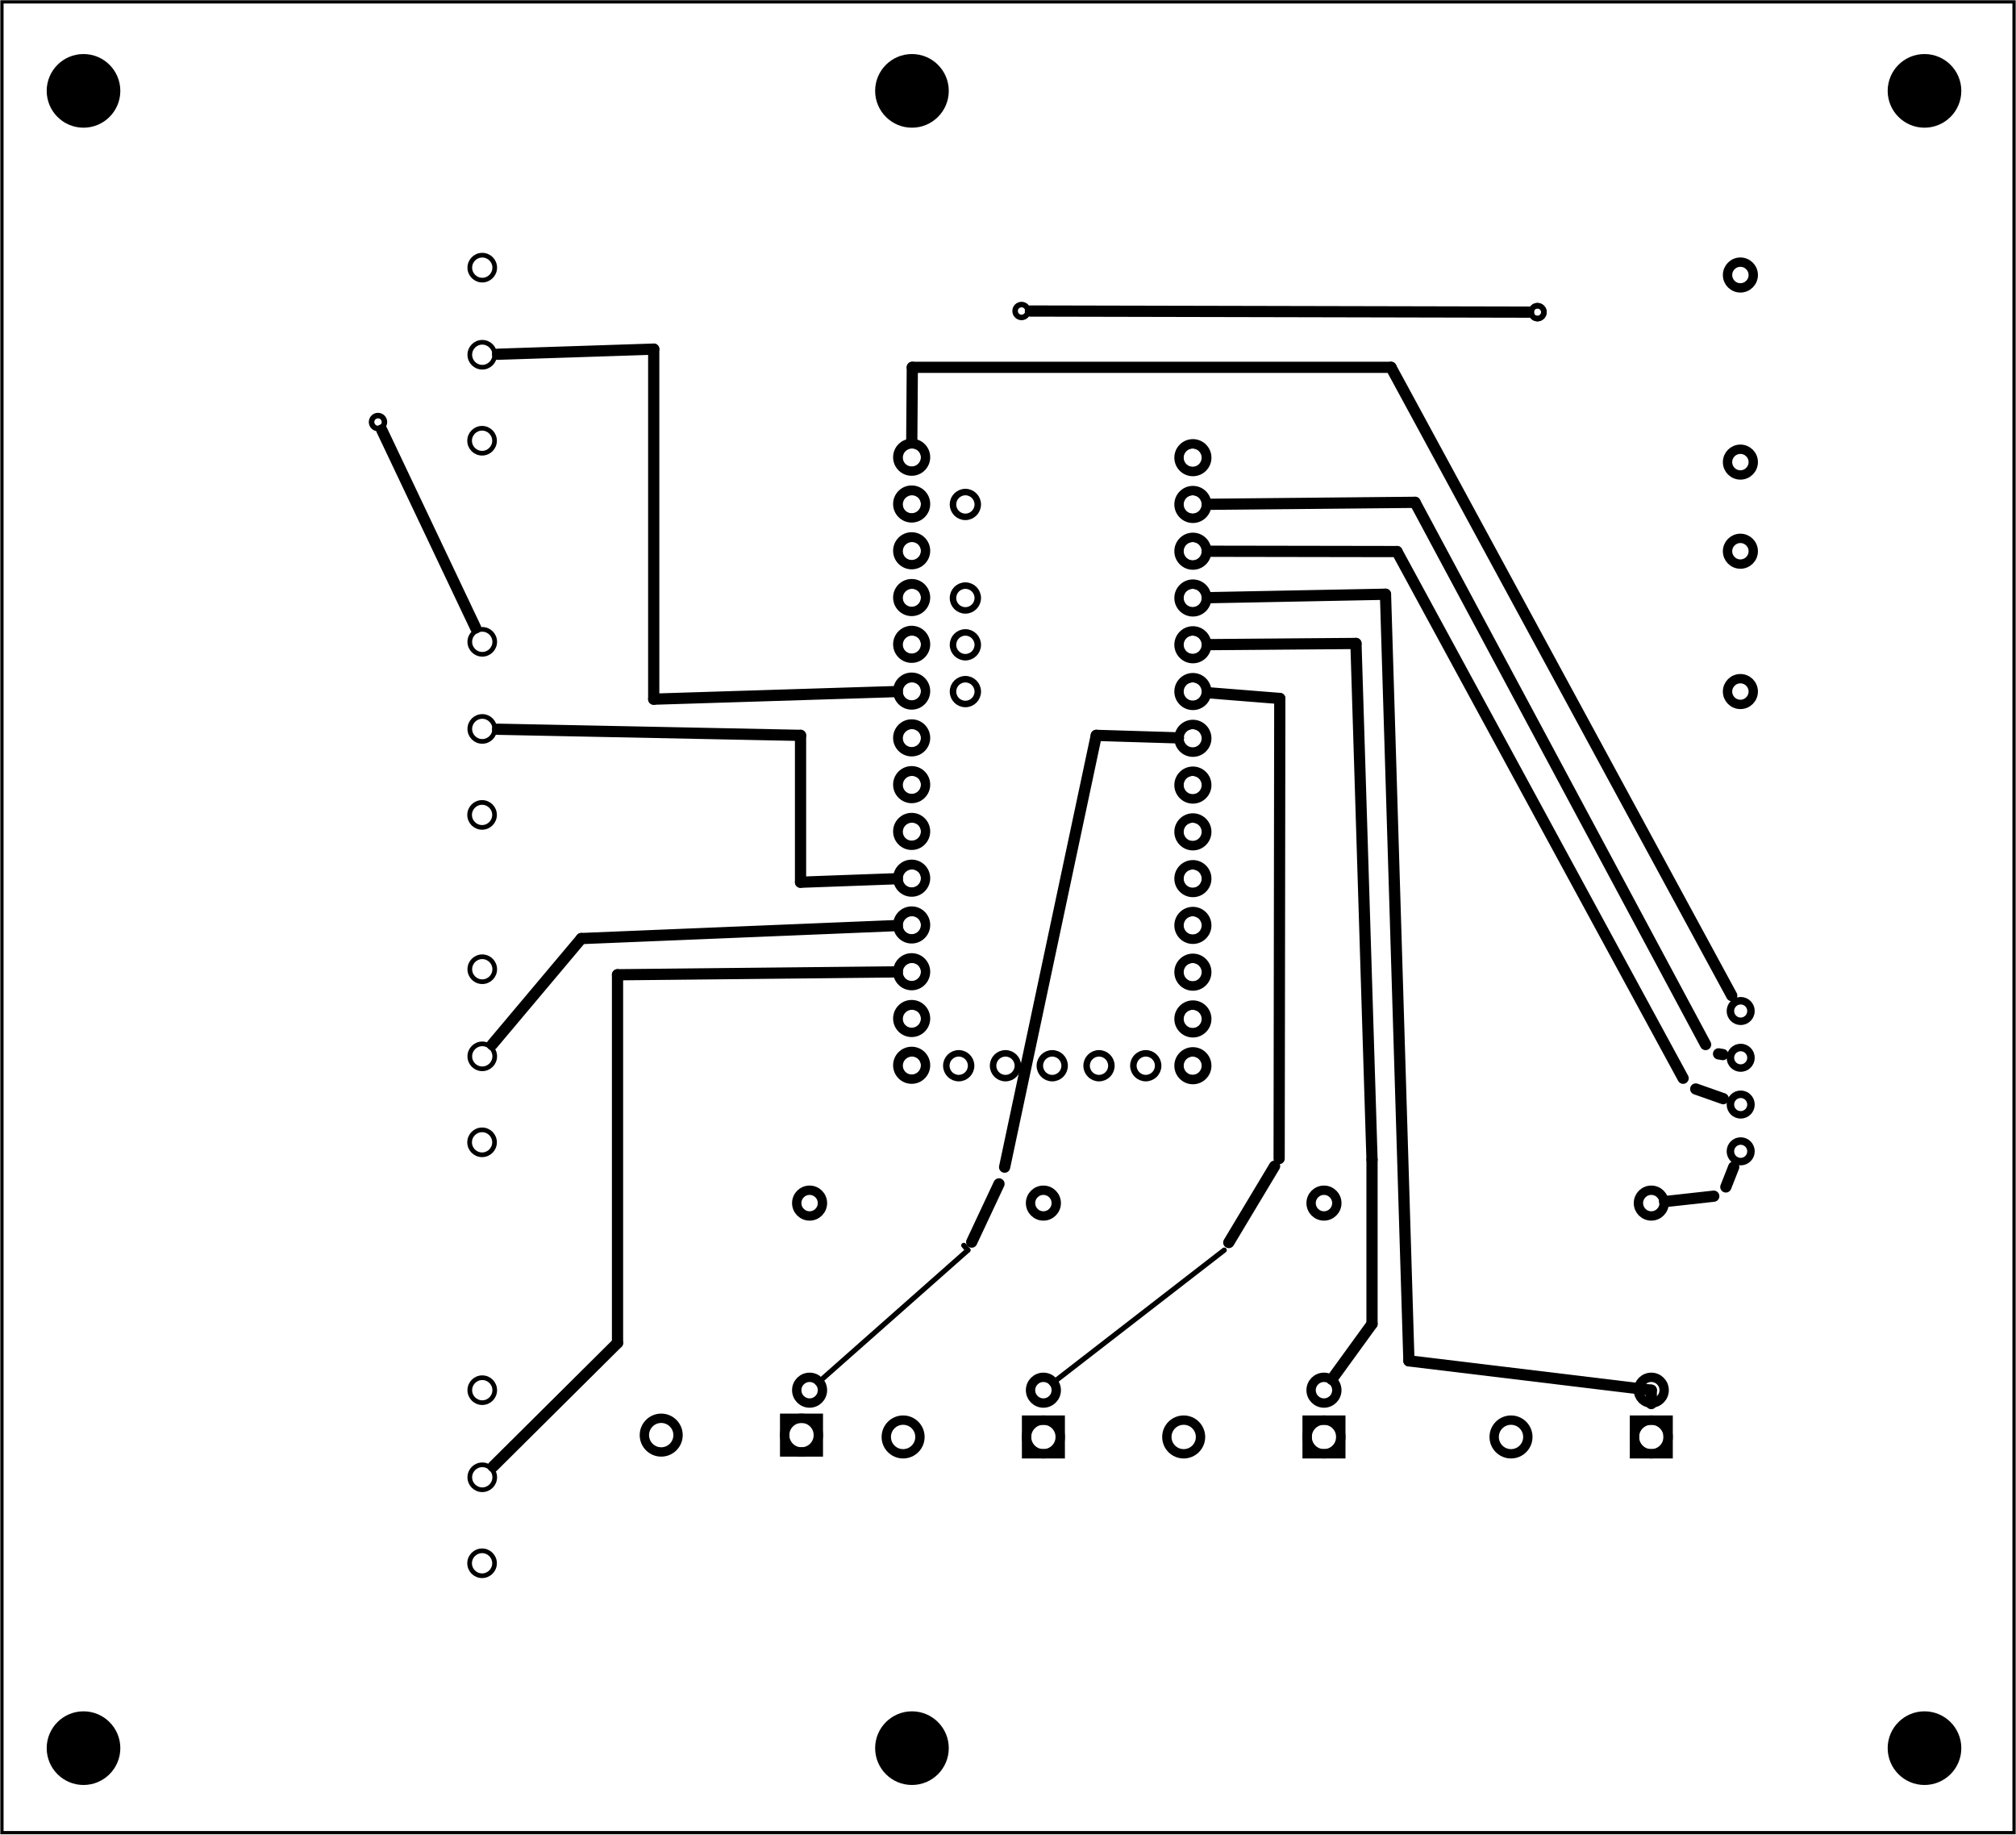
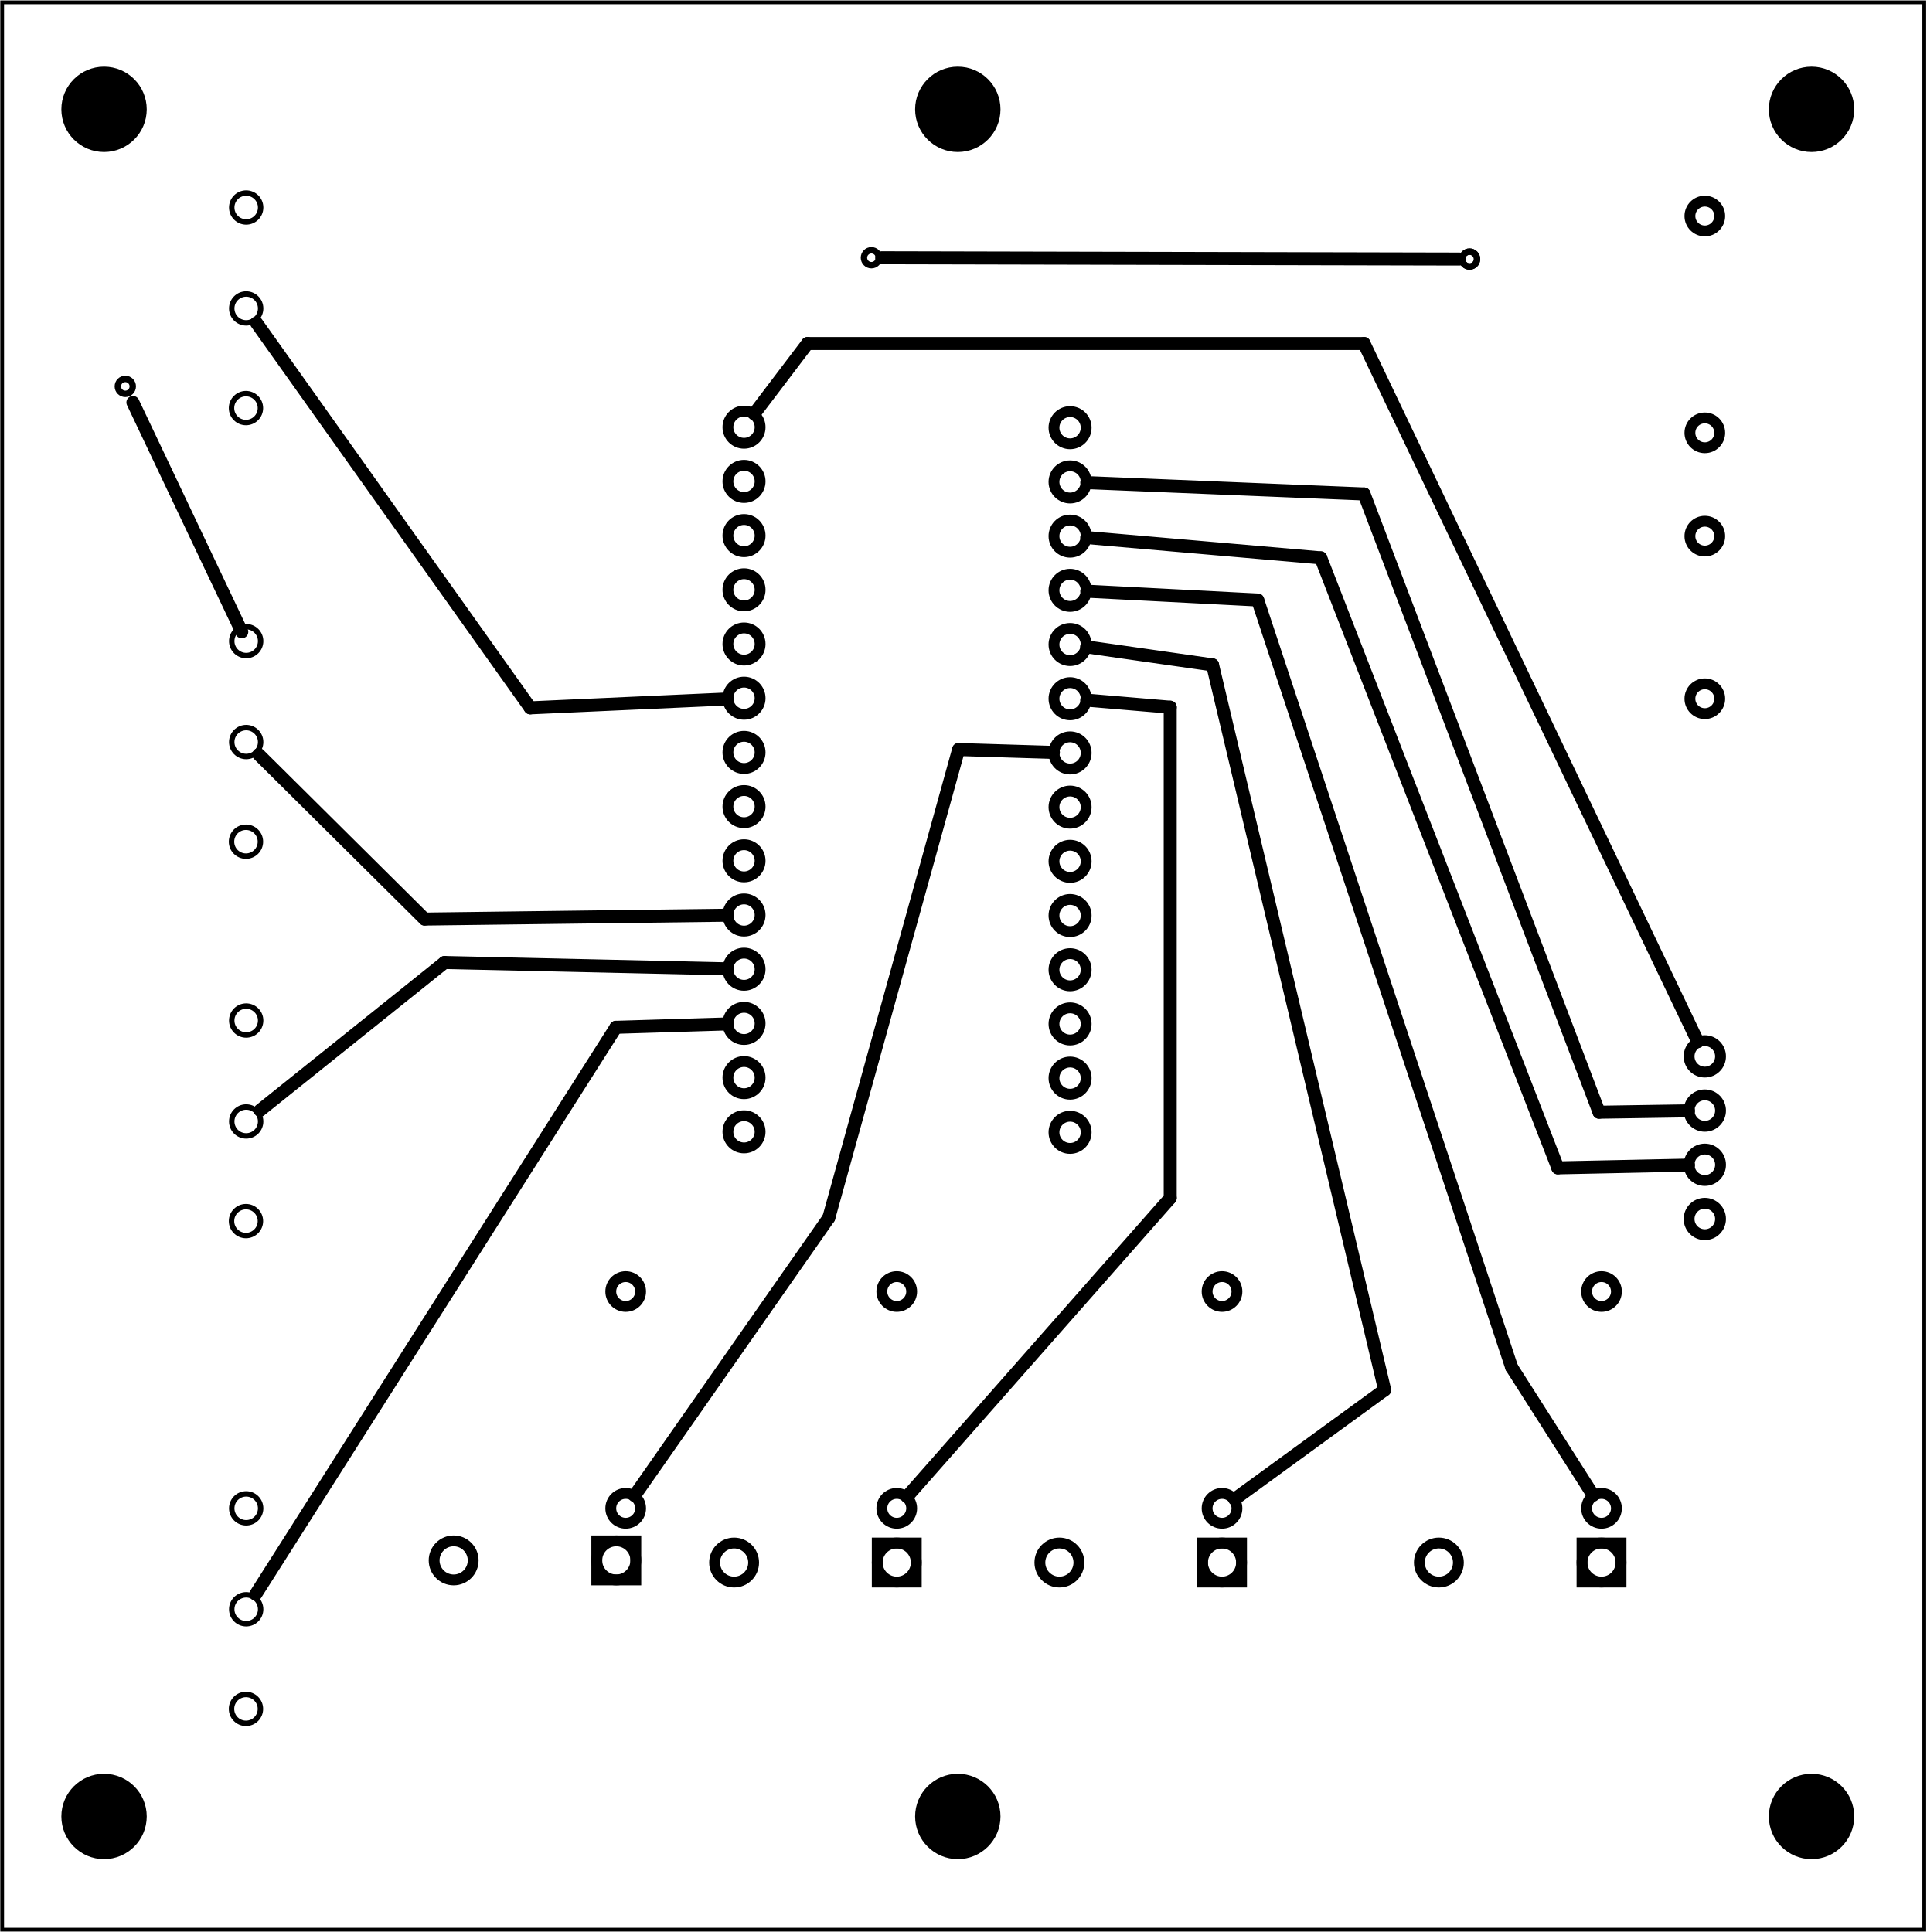
- <svg xmlns="http://www.w3.org/2000/svg" width="4.311in" height="3.922in" version="1.2" baseProfile="tiny" viewBox="0 0 310.385 282.402" x="0in" y="0in">
-   <g transform="matrix(-1, 0, 0, 1, 310.385, 0)">
+ <svg xmlns="http://www.w3.org/2000/svg" viewBox="0 0 255.851 256.603" baseProfile="tiny" x="0in" y="0in" height="3.564in" version="1.2" width="3.553in">
+   <g transform="matrix(-1, 0, 0, 1, 255.851, 0)">
    <g partID="20370">
      <g id="board">
-         <rect fill="none" width="309.81" height="281.826" fill-opacity="0.5" id="boardoutline" x="0.288" stroke="black" y="0.288" stroke-width="0.5" />
+         <rect fill="none" fill-opacity="0.5" stroke="black" id="boardoutline" x="0.288" y="0.288" height="256.027" width="255.275" stroke-width="0.5" />
      </g>
    </g>
    <g partID="854330550">
-       <g transform="translate(121.684,65.413)">
-         <g id="copper0">
-           <circle fill="none" id="connector0pin" cx="5.04" r="2.137" cy="5.04" stroke="black" stroke-width="1.44" />
-           <circle fill="none" id="connector1pin" cx="5.04" r="2.137" cy="12.24" stroke="black" stroke-width="1.44" />
-           <circle fill="none" id="connector2pin" cx="5.04" r="2.137" cy="19.44" stroke="black" stroke-width="1.44" />
-           <circle fill="none" id="connector3pin" cx="5.04" r="2.137" cy="26.64" stroke="black" stroke-width="1.44" />
-           <circle fill="none" id="connector4pin" cx="5.04" r="2.137" cy="33.84" stroke="black" stroke-width="1.44" />
-           <circle fill="none" id="connector5pin" cx="5.04" r="2.137" cy="41.04" stroke="black" stroke-width="1.44" />
-           <circle fill="none" id="connector6pin" cx="5.04" r="2.137" cy="48.24" stroke="black" stroke-width="1.44" />
-           <circle fill="none" id="connector7pin" cx="5.04" r="2.137" cy="55.44" stroke="black" stroke-width="1.44" />
-           <circle fill="none" id="connector8pin" cx="5.04" r="2.137" cy="62.64" stroke="black" stroke-width="1.44" />
-           <circle fill="none" id="connector9pin" cx="5.04" r="2.137" cy="69.84" stroke="black" stroke-width="1.44" />
-           <circle fill="none" id="connector10pin" cx="5.04" r="2.137" cy="77.04" stroke="black" stroke-width="1.44" />
-           <circle fill="none" id="connector11pin" cx="5.04" r="2.137" cy="84.24" stroke="black" stroke-width="1.44" />
-           <circle fill="none" id="connector12pin" cx="5.04" r="2.137" cy="91.44" stroke="black" stroke-width="1.44" />
-           <circle fill="none" id="connector13pin" cx="5.04" r="2.137" cy="98.64" stroke="black" stroke-width="1.44" />
+       <g transform="translate(108.696,51.7558)">
+         <g id="copper0">
+           <circle fill="none" r="2.137" stroke="black" id="connector0pin" cx="5.04" cy="5.04" stroke-width="1.44" />
+           <circle fill="none" r="2.137" stroke="black" id="connector1pin" cx="5.04" cy="12.24" stroke-width="1.44" />
+           <circle fill="none" r="2.137" stroke="black" id="connector2pin" cx="5.04" cy="19.44" stroke-width="1.44" />
+           <circle fill="none" r="2.137" stroke="black" id="connector3pin" cx="5.04" cy="26.64" stroke-width="1.44" />
+           <circle fill="none" r="2.137" stroke="black" id="connector4pin" cx="5.04" cy="33.84" stroke-width="1.44" />
+           <circle fill="none" r="2.137" stroke="black" id="connector5pin" cx="5.04" cy="41.04" stroke-width="1.44" />
+           <circle fill="none" r="2.137" stroke="black" id="connector6pin" cx="5.04" cy="48.24" stroke-width="1.44" />
+           <circle fill="none" r="2.137" stroke="black" id="connector7pin" cx="5.04" cy="55.44" stroke-width="1.44" />
+           <circle fill="none" r="2.137" stroke="black" id="connector8pin" cx="5.04" cy="62.64" stroke-width="1.44" />
+           <circle fill="none" r="2.137" stroke="black" id="connector9pin" cx="5.04" cy="69.84" stroke-width="1.44" />
+           <circle fill="none" r="2.137" stroke="black" id="connector10pin" cx="5.04" cy="77.04" stroke-width="1.44" />
+           <circle fill="none" r="2.137" stroke="black" id="connector11pin" cx="5.04" cy="84.24" stroke-width="1.44" />
+           <circle fill="none" r="2.137" stroke="black" id="connector12pin" cx="5.04" cy="91.44" stroke-width="1.44" />
+           <circle fill="none" r="2.137" stroke="black" id="connector13pin" cx="5.04" cy="98.64" stroke-width="1.44" />
        </g>
      </g>
    </g>
    <g partID="854329950">
-       <g transform="translate(164.987,65.3451)">
-         <g id="copper0">
-           <circle fill="none" id="connector0pin" cx="5.04" r="2.137" cy="5.04" stroke="black" stroke-width="1.44" />
-           <circle fill="none" id="connector1pin" cx="5.04" r="2.137" cy="12.24" stroke="black" stroke-width="1.44" />
-           <circle fill="none" id="connector2pin" cx="5.04" r="2.137" cy="19.44" stroke="black" stroke-width="1.44" />
-           <circle fill="none" id="connector3pin" cx="5.04" r="2.137" cy="26.64" stroke="black" stroke-width="1.44" />
-           <circle fill="none" id="connector4pin" cx="5.04" r="2.137" cy="33.84" stroke="black" stroke-width="1.44" />
-           <circle fill="none" id="connector5pin" cx="5.04" r="2.137" cy="41.04" stroke="black" stroke-width="1.44" />
-           <circle fill="none" id="connector6pin" cx="5.04" r="2.137" cy="48.24" stroke="black" stroke-width="1.44" />
-           <circle fill="none" id="connector7pin" cx="5.04" r="2.137" cy="55.44" stroke="black" stroke-width="1.44" />
-           <circle fill="none" id="connector8pin" cx="5.04" r="2.137" cy="62.64" stroke="black" stroke-width="1.44" />
-           <circle fill="none" id="connector9pin" cx="5.04" r="2.137" cy="69.84" stroke="black" stroke-width="1.44" />
-           <circle fill="none" id="connector10pin" cx="5.04" r="2.137" cy="77.04" stroke="black" stroke-width="1.44" />
-           <circle fill="none" id="connector11pin" cx="5.04" r="2.137" cy="84.24" stroke="black" stroke-width="1.44" />
-           <circle fill="none" id="connector12pin" cx="5.04" r="2.137" cy="91.44" stroke="black" stroke-width="1.44" />
-           <circle fill="none" id="connector13pin" cx="5.04" r="2.137" cy="98.64" stroke="black" stroke-width="1.44" />
+       <g transform="translate(151.999,51.6879)">
+         <g id="copper0">
+           <circle fill="none" r="2.137" stroke="black" id="connector0pin" cx="5.04" cy="5.04" stroke-width="1.44" />
+           <circle fill="none" r="2.137" stroke="black" id="connector1pin" cx="5.04" cy="12.24" stroke-width="1.44" />
+           <circle fill="none" r="2.137" stroke="black" id="connector2pin" cx="5.04" cy="19.44" stroke-width="1.44" />
+           <circle fill="none" r="2.137" stroke="black" id="connector3pin" cx="5.04" cy="26.64" stroke-width="1.44" />
+           <circle fill="none" r="2.137" stroke="black" id="connector4pin" cx="5.04" cy="33.84" stroke-width="1.44" />
+           <circle fill="none" r="2.137" stroke="black" id="connector5pin" cx="5.04" cy="41.04" stroke-width="1.44" />
+           <circle fill="none" r="2.137" stroke="black" id="connector6pin" cx="5.04" cy="48.24" stroke-width="1.44" />
+           <circle fill="none" r="2.137" stroke="black" id="connector7pin" cx="5.04" cy="55.44" stroke-width="1.44" />
+           <circle fill="none" r="2.137" stroke="black" id="connector8pin" cx="5.04" cy="62.64" stroke-width="1.44" />
+           <circle fill="none" r="2.137" stroke="black" id="connector9pin" cx="5.04" cy="69.84" stroke-width="1.44" />
+           <circle fill="none" r="2.137" stroke="black" id="connector10pin" cx="5.04" cy="77.04" stroke-width="1.44" />
+           <circle fill="none" r="2.137" stroke="black" id="connector11pin" cx="5.04" cy="84.24" stroke-width="1.44" />
+           <circle fill="none" r="2.137" stroke="black" id="connector12pin" cx="5.04" cy="91.44" stroke-width="1.44" />
+           <circle fill="none" r="2.137" stroke="black" id="connector13pin" cx="5.04" cy="98.64" stroke-width="1.44" />
        </g>
      </g>
    </g>
    <g partID="854310980">
-       <g transform="translate(70.649,45.0351)">
-         <g id="copper0">
-           <circle fill="none" id="connector0pin" cx="3.017" r="0.992" cy="3.017" stroke="black" stroke-width="0.85" />
+       <g transform="translate(57.6607,31.3779)">
+         <g id="copper0">
+           <circle fill="none" r="0.992" stroke="black" id="connector0pin" cx="3.017" cy="3.017" stroke-width="0.85" />
        </g>
      </g>
    </g>
    <g partID="854322660">
-       <g transform="translate(249.18,61.9486)">
-         <g id="copper0">
-           <circle fill="none" id="connector0pin" cx="3.017" r="0.992" cy="3.017" stroke="black" stroke-width="0.85" />
+       <g transform="translate(236.192,48.2914)">
+         <g id="copper0">
+           <circle fill="none" r="0.992" stroke="black" id="connector0pin" cx="3.017" cy="3.017" stroke-width="0.85" />
        </g>
      </g>
    </g>
    <g partID="854148480">
-       <g transform="translate(103.23,217.889)">
-         <g id="copper0">
-           <rect width="5.184" fill="none" height="5.184" id="rect20" x="0.72" y="0.72" stroke="black" stroke-width="1.44" />
-           <circle fill="none" id="connector0pin" cx="3.312" r="2.592" cy="3.312" stroke="black" stroke-width="1.44" />
-           <circle fill="none" id="connector1pin" cx="24.912" r="2.592" cy="3.312" stroke="black" stroke-width="1.44" />
+       <g transform="translate(90.2417,204.232)">
+         <g id="copper0">
+           <rect fill="none" stroke="black" id="rect20" x="0.72" y="0.72" height="5.184" width="5.184" stroke-width="1.44" />
+           <circle fill="none" r="2.592" stroke="black" id="connector0pin" cx="3.312" cy="3.312" stroke-width="1.44" />
+           <circle fill="none" r="2.592" stroke="black" id="connector1pin" cx="24.912" cy="3.312" stroke-width="1.44" />
        </g>
      </g>
    </g>
    <g partID="854146860">
-       <g transform="translate(52.83,217.889)">
-         <g id="copper0">
-           <rect width="5.184" fill="none" height="5.184" id="rect20" x="0.72" y="0.72" stroke="black" stroke-width="1.44" />
-           <circle fill="none" id="connector0pin" cx="3.312" r="2.592" cy="3.312" stroke="black" stroke-width="1.44" />
-           <circle fill="none" id="connector1pin" cx="24.912" r="2.592" cy="3.312" stroke="black" stroke-width="1.44" />
+       <g transform="translate(39.8417,204.232)">
+         <g id="copper0">
+           <rect fill="none" stroke="black" id="rect20" x="0.72" y="0.72" height="5.184" width="5.184" stroke-width="1.44" />
+           <circle fill="none" r="2.592" stroke="black" id="connector0pin" cx="3.312" cy="3.312" stroke-width="1.44" />
+           <circle fill="none" r="2.592" stroke="black" id="connector1pin" cx="24.912" cy="3.312" stroke-width="1.44" />
        </g>
      </g>
    </g>
    <g partID="854149280">
-       <g transform="translate(146.43,217.889)">
-         <g id="copper0">
-           <rect width="5.184" fill="none" height="5.184" id="rect20" x="0.72" y="0.72" stroke="black" stroke-width="1.44" />
-           <circle fill="none" id="connector0pin" cx="3.312" r="2.592" cy="3.312" stroke="black" stroke-width="1.44" />
-           <circle fill="none" id="connector1pin" cx="24.912" r="2.592" cy="3.312" stroke="black" stroke-width="1.44" />
+       <g transform="translate(133.442,204.232)">
+         <g id="copper0">
+           <rect fill="none" stroke="black" id="rect20" x="0.72" y="0.72" height="5.184" width="5.184" stroke-width="1.44" />
+           <circle fill="none" r="2.592" stroke="black" id="connector0pin" cx="3.312" cy="3.312" stroke-width="1.44" />
+           <circle fill="none" r="2.592" stroke="black" id="connector1pin" cx="24.912" cy="3.312" stroke-width="1.44" />
        </g>
      </g>
    </g>
    <g partID="854149310">
-       <g transform="translate(183.677,217.606)">
-         <g id="copper0">
-           <rect width="5.184" fill="none" height="5.184" id="rect20" x="0.72" y="0.72" stroke="black" stroke-width="1.44" />
-           <circle fill="none" id="connector0pin" cx="3.312" r="2.592" cy="3.312" stroke="black" stroke-width="1.44" />
-           <circle fill="none" id="connector1pin" cx="24.912" r="2.592" cy="3.312" stroke="black" stroke-width="1.44" />
+       <g transform="translate(170.689,203.948)">
+         <g id="copper0">
+           <rect fill="none" stroke="black" id="rect20" x="0.72" y="0.72" height="5.184" width="5.184" stroke-width="1.44" />
+           <circle fill="none" r="2.592" stroke="black" id="connector0pin" cx="3.312" cy="3.312" stroke-width="1.44" />
+           <circle fill="none" r="2.592" stroke="black" id="connector1pin" cx="24.912" cy="3.312" stroke-width="1.44" />
        </g>
      </g>
    </g>
    <g partID="854120070">
-       <g transform="translate(45.1223,82.1544)">
-         <g transform="matrix(0,1,-1,0,0,0)">
-           <g id="copper0">
-             <g id="copper1">
-               <circle fill="none" id="connector0pin" cx="2.7" r="1.98" cy="2.7" stroke="black" stroke-width="1.44" />
-               <circle fill="none" id="connector1pin" cx="24.3" r="1.98" cy="2.7" stroke="black" stroke-width="1.44" />
+       <g transform="translate(32.134,68.4972)">
+         <g transform="matrix(0,1,-1,0,0,0)">
+           <g id="copper0">
+             <g id="copper1">
+               <circle fill="none" r="1.98" stroke="black" id="connector0pin" cx="2.7" cy="2.7" stroke-width="1.44" />
+               <circle fill="none" r="1.98" stroke="black" id="connector1pin" cx="24.3" cy="2.7" stroke-width="1.44" />
            </g>
          </g>
        </g>
      </g>
    </g>
    <g partID="854120250">
-       <g transform="translate(45.5183,39.6347)">
-         <g transform="matrix(0,1,-1,0,0,0)">
-           <g id="copper0">
-             <g id="copper1">
-               <circle fill="none" id="connector0pin" cx="2.7" r="1.98" cy="3.096" stroke="black" stroke-width="1.44" />
-               <circle fill="none" id="connector1pin" cx="31.5" r="1.98" cy="3.096" stroke="black" stroke-width="1.44" />
+       <g transform="translate(32.53,25.9775)">
+         <g transform="matrix(0,1,-1,0,0,0)">
+           <g id="copper0">
+             <g id="copper1">
+               <circle fill="none" r="1.98" stroke="black" id="connector0pin" cx="2.7" cy="3.096" stroke-width="1.44" />
+               <circle fill="none" r="1.98" stroke="black" id="connector1pin" cx="31.5" cy="3.096" stroke-width="1.44" />
            </g>
          </g>
        </g>
      </g>
    </g>
    <g partID="854165830">
-       <g transform="translate(305.326,203.721)">
-         <g transform="matrix(0,1,-1,0,0,0)">
-           <g id="copper0">
-             <circle fill="none" id="connector0pad" cx="10.28" r="1.919" connectorname="P$1" cy="69.184" stroke="black" stroke-width="0.72" />
-             <circle fill="none" id="connector1pad" cx="23.688" r="1.919" connectorname="P$2" cy="69.184" stroke="black" stroke-width="0.72" />
-             <circle fill="none" id="connector2pad" cx="36.925" r="1.919" connectorname="P$3" cy="69.155" stroke="black" stroke-width="0.72" />
+       <g transform="translate(292.338,190.064)">
+         <g transform="matrix(0,1,-1,0,0,0)">
+           <g id="copper0">
+             <circle fill="none" r="1.919" stroke="black" id="connector0pad" cx="10.28" cy="69.184" connectorname="P$1" stroke-width="0.72" />
+             <circle fill="none" r="1.919" stroke="black" id="connector1pad" cx="23.688" cy="69.184" connectorname="P$2" stroke-width="0.72" />
+             <circle fill="none" r="1.919" stroke="black" id="connector2pad" cx="36.925" cy="69.155" connectorname="P$3" stroke-width="0.72" />
          </g>
        </g>
      </g>
    </g>
    <g partID="854165810">
-       <g transform="translate(305.326,138.921)">
-         <g transform="matrix(0,1,-1,0,0,0)">
-           <g id="copper0">
-             <circle fill="none" id="connector0pad" cx="10.28" r="1.919" connectorname="P$1" cy="69.184" stroke="black" stroke-width="0.72" />
-             <circle fill="none" id="connector1pad" cx="23.688" r="1.919" connectorname="P$2" cy="69.184" stroke="black" stroke-width="0.72" />
-             <circle fill="none" id="connector2pad" cx="36.925" r="1.919" connectorname="P$3" cy="69.155" stroke="black" stroke-width="0.72" />
+       <g transform="translate(292.338,125.264)">
+         <g transform="matrix(0,1,-1,0,0,0)">
+           <g id="copper0">
+             <circle fill="none" r="1.919" stroke="black" id="connector0pad" cx="10.28" cy="69.184" connectorname="P$1" stroke-width="0.72" />
+             <circle fill="none" r="1.919" stroke="black" id="connector1pad" cx="23.688" cy="69.184" connectorname="P$2" stroke-width="0.72" />
+             <circle fill="none" r="1.919" stroke="black" id="connector2pad" cx="36.925" cy="69.155" connectorname="P$3" stroke-width="0.72" />
          </g>
        </g>
      </g>
    </g>
    <g partID="854121090">
-       <g transform="translate(305.326,30.9213)">
-         <g transform="matrix(0,1,-1,0,0,0)">
-           <g id="copper0">
-             <circle fill="none" id="connector0pad" cx="10.28" r="1.919" connectorname="P$1" cy="69.184" stroke="black" stroke-width="0.72" />
-             <circle fill="none" id="connector1pad" cx="23.688" r="1.919" connectorname="P$2" cy="69.184" stroke="black" stroke-width="0.72" />
-             <circle fill="none" id="connector2pad" cx="36.925" r="1.919" connectorname="P$3" cy="69.155" stroke="black" stroke-width="0.72" />
+       <g transform="translate(292.338,17.2641)">
+         <g transform="matrix(0,1,-1,0,0,0)">
+           <g id="copper0">
+             <circle fill="none" r="1.919" stroke="black" id="connector0pad" cx="10.28" cy="69.184" connectorname="P$1" stroke-width="0.72" />
+             <circle fill="none" r="1.919" stroke="black" id="connector1pad" cx="23.688" cy="69.184" connectorname="P$2" stroke-width="0.72" />
+             <circle fill="none" r="1.919" stroke="black" id="connector2pad" cx="36.925" cy="69.155" connectorname="P$3" stroke-width="0.72" />
          </g>
        </g>
      </g>
    </g>
    <g partID="854122400">
-       <g transform="translate(305.326,88.521)">
-         <g transform="matrix(0,1,-1,0,0,0)">
-           <g id="copper0">
-             <circle fill="none" id="connector0pad" cx="10.28" r="1.919" connectorname="P$1" cy="69.184" stroke="black" stroke-width="0.72" />
-             <circle fill="none" id="connector1pad" cx="23.688" r="1.919" connectorname="P$2" cy="69.184" stroke="black" stroke-width="0.72" />
-             <circle fill="none" id="connector2pad" cx="36.925" r="1.919" connectorname="P$3" cy="69.155" stroke="black" stroke-width="0.72" />
+       <g transform="translate(292.338,74.8638)">
+         <g transform="matrix(0,1,-1,0,0,0)">
+           <g id="copper0">
+             <circle fill="none" r="1.919" stroke="black" id="connector0pad" cx="10.28" cy="69.184" connectorname="P$1" stroke-width="0.72" />
+             <circle fill="none" r="1.919" stroke="black" id="connector1pad" cx="23.688" cy="69.184" connectorname="P$2" stroke-width="0.72" />
+             <circle fill="none" r="1.919" stroke="black" id="connector2pad" cx="36.925" cy="69.155" connectorname="P$3" stroke-width="0.72" />
          </g>
        </g>
      </g>
    </g>
    <g partID="854213830">
-       <g transform="translate(182.646,216.701)">
+       <g transform="translate(169.658,203.044)">
        <g transform="matrix(0,-1,1,0,0,0)">
          <g id="copper0">
            <g id="copper1">
-               <circle fill="none" id="connector0pin" cx="2.7" r="1.98" cy="3.096" stroke="black" stroke-width="1.44" />
-               <circle fill="none" id="connector1pin" cx="31.5" r="1.98" cy="3.096" stroke="black" stroke-width="1.44" />
+               <circle fill="none" r="1.98" stroke="black" id="connector0pin" cx="2.7" cy="3.096" stroke-width="1.44" />
+               <circle fill="none" r="1.98" stroke="black" id="connector1pin" cx="31.5" cy="3.096" stroke-width="1.44" />
            </g>
          </g>
        </g>
      </g>
    </g>
    <g partID="854213650">
-       <g transform="translate(146.646,216.701)">
+       <g transform="translate(133.658,203.044)">
        <g transform="matrix(0,-1,1,0,0,0)">
          <g id="copper0">
            <g id="copper1">
-               <circle fill="none" id="connector0pin" cx="2.7" r="1.98" cy="3.096" stroke="black" stroke-width="1.44" />
-               <circle fill="none" id="connector1pin" cx="31.5" r="1.98" cy="3.096" stroke="black" stroke-width="1.44" />
+               <circle fill="none" r="1.98" stroke="black" id="connector0pin" cx="2.7" cy="3.096" stroke-width="1.44" />
+               <circle fill="none" r="1.98" stroke="black" id="connector1pin" cx="31.5" cy="3.096" stroke-width="1.44" />
            </g>
          </g>
        </g>
      </g>
    </g>
    <g partID="854213470">
-       <g transform="translate(103.446,216.701)">
+       <g transform="translate(90.4577,203.044)">
        <g transform="matrix(0,-1,1,0,0,0)">
          <g id="copper0">
            <g id="copper1">
-               <circle fill="none" id="connector0pin" cx="2.7" r="1.98" cy="3.096" stroke="black" stroke-width="1.44" />
-               <circle fill="none" id="connector1pin" cx="31.5" r="1.98" cy="3.096" stroke="black" stroke-width="1.44" />
+               <circle fill="none" r="1.98" stroke="black" id="connector0pin" cx="2.7" cy="3.096" stroke-width="1.44" />
+               <circle fill="none" r="1.98" stroke="black" id="connector1pin" cx="31.5" cy="3.096" stroke-width="1.44" />
            </g>
          </g>
        </g>
      </g>
    </g>
    <g partID="854213290">
-       <g transform="translate(53.046,216.701)">
+       <g transform="translate(40.0577,203.044)">
        <g transform="matrix(0,-1,1,0,0,0)">
          <g id="copper0">
            <g id="copper1">
-               <circle fill="none" id="connector0pin" cx="2.7" r="1.98" cy="3.096" stroke="black" stroke-width="1.44" />
-               <circle fill="none" id="connector1pin" cx="31.5" r="1.98" cy="3.096" stroke="black" stroke-width="1.44" />
-             </g>
-           </g>
-         </g>
-       </g>
-     </g>
-     <g partID="854336670">
-       <g transform="translate(173.704,64.1125)">
-         <g transform="matrix(0,1,-1,0,0,0)">
-           <g id="copper0" gorn="0.2.0">
-             <circle fill="none" id="connector19pin" cx="99.941" r="1.908" cy="3.723" gorn="0.2.0.0" stroke="black" stroke-width="1" />
-             <circle fill="none" id="connector20pin" cx="92.742" r="1.908" cy="3.723" gorn="0.2.0.1" stroke="black" stroke-width="1" />
-             <circle fill="none" id="connector21pin" cx="85.542" r="1.908" cy="3.723" gorn="0.2.0.2" stroke="black" stroke-width="1" />
-             <circle fill="none" id="connector22pin" cx="78.342" r="1.908" cy="3.723" gorn="0.2.0.3" stroke="black" stroke-width="1" />
-             <circle fill="none" id="connector23pin" cx="71.143" r="1.908" cy="3.723" gorn="0.2.0.4" stroke="black" stroke-width="1" />
-             <circle fill="none" id="connector24pin" cx="63.941" r="1.908" cy="3.723" gorn="0.2.0.5" stroke="black" stroke-width="1" />
-             <circle fill="none" id="connector25pin" cx="56.743" r="1.908" cy="3.723" gorn="0.2.0.6" stroke="black" stroke-width="1" />
-             <circle fill="none" id="connector26pin" cx="49.542" r="1.908" cy="3.723" gorn="0.2.0.7" stroke="black" stroke-width="1" />
-             <circle fill="none" id="connector27pin" cx="42.342" r="1.908" cy="3.723" gorn="0.2.0.8" stroke="black" stroke-width="1" />
-             <circle fill="none" id="connector28pin" cx="35.143" r="1.908" cy="3.723" gorn="0.2.0.9" stroke="black" stroke-width="1" />
-             <circle fill="none" id="connector29pin" cx="27.942" r="1.908" cy="3.723" gorn="0.2.0.10" stroke="black" stroke-width="1" />
-             <circle fill="none" id="connector30pin" cx="20.742" r="1.908" cy="3.723" gorn="0.2.0.11" stroke="black" stroke-width="1" />
-             <circle fill="none" id="connector31pin" cx="13.542" r="1.908" cy="3.723" gorn="0.2.0.12" stroke="black" stroke-width="1" />
-             <circle fill="none" id="connector32pin" cx="6.342" r="1.908" cy="3.723" gorn="0.2.0.13" stroke="black" stroke-width="1" />
-             <circle fill="none" id="connector36pin" cx="13.542" r="1.908" cy="11.949" gorn="0.2.0.14" stroke="black" stroke-width="1" />
-             <circle fill="none" id="connector33pin" cx="35.149" r="1.908" cy="11.949" gorn="0.2.0.15" stroke="black" stroke-width="1" />
-             <circle fill="none" id="connector35pin" cx="27.942" r="1.908" cy="11.949" gorn="0.2.0.16" stroke="black" stroke-width="1" />
-             <circle fill="none" id="connector13pin" cx="99.941" r="1.908" cy="46.922" gorn="0.2.0.17" stroke="black" stroke-width="1" />
-             <g width="0" fill="none" height="0" id="connector13terminal" gorn="0.2.0.18" x="0" y="0" stroke="none" stroke-width="0" />
-             <circle fill="none" id="connector12pin" cx="92.742" r="1.908" cy="46.922" gorn="0.2.0.19" stroke="black" stroke-width="1" />
-             <circle fill="none" id="connector11pin" cx="85.542" r="1.908" cy="46.922" gorn="0.2.0.20" stroke="black" stroke-width="1" />
-             <circle fill="none" id="connector10pin" cx="78.342" r="1.908" cy="46.922" gorn="0.2.0.21" stroke="black" stroke-width="1" />
-             <circle fill="none" id="connector9pin" cx="71.143" r="1.908" cy="46.922" gorn="0.2.0.22" stroke="black" stroke-width="1" />
-             <circle fill="none" id="connector8pin" cx="63.941" r="1.908" cy="46.922" gorn="0.2.0.23" stroke="black" stroke-width="1" />
-             <circle fill="none" id="connector7pin" cx="56.743" r="1.908" cy="46.922" gorn="0.2.0.24" stroke="black" stroke-width="1" />
-             <circle fill="none" id="connector6pin" cx="49.542" r="1.908" cy="46.922" gorn="0.2.0.25" stroke="black" stroke-width="1" />
-             <circle fill="none" id="connector5pin" cx="42.342" r="1.908" cy="46.922" gorn="0.2.0.26" stroke="black" stroke-width="1" />
-             <circle fill="none" id="connector4pin" cx="35.143" r="1.908" cy="46.922" gorn="0.2.0.27" stroke="black" stroke-width="1" />
-             <circle fill="none" id="connector3pin" cx="27.942" r="1.908" cy="46.922" gorn="0.2.0.28" stroke="black" stroke-width="1" />
-             <circle fill="none" id="connector2pin" cx="20.742" r="1.908" cy="46.922" gorn="0.2.0.29" stroke="black" stroke-width="1" />
-             <circle fill="none" id="connector1pin" cx="13.542" r="1.908" cy="46.922" gorn="0.2.0.30" stroke="black" stroke-width="1" />
-             <circle fill="none" id="connector0pin" cx="6.342" r="1.908" cy="46.922" gorn="0.2.0.31" stroke="black" stroke-width="1" />
-             <circle fill="none" id="connector34pin" cx="42.349" r="1.908" cy="11.95" gorn="0.2.0.32" stroke="black" stroke-width="1" />
-             <circle fill="none" id="connector15pin" cx="99.943" r="1.908" cy="32.523" gorn="0.2.0.33" stroke="black" stroke-width="1" />
-             <circle fill="none" id="connector14pin" cx="99.941" r="1.908" cy="39.723" gorn="0.2.0.34" stroke="black" stroke-width="1" />
-             <circle fill="none" id="connector16pin" cx="99.943" r="1.908" cy="25.323" gorn="0.2.0.35" stroke="black" stroke-width="1" />
-             <circle fill="none" id="connector18pin" cx="99.941" r="1.908" cy="10.923" gorn="0.2.0.36" stroke="black" stroke-width="1" />
-             <circle fill="none" id="connector17pin" cx="99.943" r="1.908" cy="18.122" gorn="0.2.0.37" stroke="black" stroke-width="1" />
-           </g>
-         </g>
-       </g>
-     </g>
-     <g partID="854233190">
-       <g transform="translate(44.5465,153.458)">
-         <g transform="matrix(0,1,-1,0,0,0)">
-           <g id="copper0" gorn="0.0">
-             <defs id="defs3891" />
-             <g transform="matrix(0, 1, -1, 0, 28.0937, -23.75)">
-               <g>
-                 <g id="g3909" gorn="0.0.3.0">
-                   <circle fill="none" id="connector4pad" cx="25.92" r="1.584" cy="25.92" d="m 27.504,25.92 c 0,0.875 -0.709,1.584 -1.584,1.584 -0.875,0 -1.584,-0.709 -1.584,-1.584 0,-0.875 0.709,-1.584 1.584,-1.584 0.875,0 1.584,0.709 1.584,1.584 z" gorn="0.0.3.0.0" stroke="black" stroke-width="1.152" />
-                   <circle fill="none" id="connector5pad" cx="25.92" r="1.584" cy="18.72" d="m 27.504,18.72 c 0,0.875 -0.709,1.584 -1.584,1.584 -0.875,0 -1.584,-0.709 -1.584,-1.584 0,-0.875 0.709,-1.584 1.584,-1.584 0.875,0 1.584,0.709 1.584,1.584 z" gorn="0.0.3.0.1" stroke="black" stroke-width="1.152" />
-                   <circle fill="none" id="connector6pad" cx="25.92" r="1.584" cy="11.52" d="m 27.504,11.52 c 0,0.875 -0.709,1.584 -1.584,1.584 -0.875,0 -1.584,-0.709 -1.584,-1.584 0,-0.875 0.709,-1.584 1.584,-1.584 0.875,0 1.584,0.709 1.584,1.584 z" gorn="0.0.3.0.2" stroke="black" stroke-width="1.152" />
-                   <circle fill="none" id="connector7pad" cx="25.92" r="1.584" cy="4.32" d="m 27.504,4.32 c 0,0.875 -0.709,1.584 -1.584,1.584 -0.875,0 -1.584,-0.709 -1.584,-1.584 0,-0.875 0.709,-1.584 1.584,-1.584 0.875,0 1.584,0.709 1.584,1.584 z" gorn="0.0.3.0.3" stroke="black" stroke-width="1.152" />
-                 </g>
-               </g>
-             </g>
-             <g transform="matrix(1, 0, 0, 1, -2.45058, -33.6296)">
-               <g>
-                 <g id="keepout" gorn="0.0.4.0" />
-               </g>
-             </g>
-             <g transform="matrix(1, 0, 0, 1, -2.45058, -33.6296)">
-               <g>
-                 <g id="soldermask" gorn="0.0.5.0" />
-               </g>
-             </g>
-             <g transform="matrix(1, 0, 0, 1, -2.45058, -33.6296)">
-               <g>
-                 <g id="outline" gorn="0.0.6.0" />
-               </g>
-             </g>
-             <rect fill="none" width="4" height="4" id="connector9" gorn="0.0.7" x="7.351" y="0.177" />
-             <rect fill="none" width="4" height="4" id="connector8" gorn="0.0.8" x="0.263" y="0.124" />
-             <rect fill="none" width="4" height="4" id="connector10" gorn="0.0.9" x="14.596" y="0.124" />
-             <rect fill="none" width="4" height="4" id="connector11" gorn="0.0.10" x="21.58" y="0.124" />
-           </g>
-         </g>
-       </g>
-     </g>
-     <g partID="854298340">
-       <line y1="182.716" y2="179.642" stroke-linecap="round" x1="44.662" x2="43.45" stroke="black" stroke-width="1.728" />
-     </g>
-     <g partID="854307290">
-       <line y1="162.339" y2="162.228" stroke-linecap="round" x1="45.13" x2="45.786" stroke="black" stroke-width="1.728" />
-     </g>
-     <g partID="854307330">
-       <line y1="167.636" y2="169.126" stroke-linecap="round" x1="49.3" x2="45.064" stroke="black" stroke-width="1.728" />
-     </g>
-     <g partID="854310650">
-       <line y1="203.804" y2="178.526" stroke-linecap="round" x1="99.143" x2="99.143" stroke="black" stroke-width="1.728" />
+               <circle fill="none" r="1.98" stroke="black" id="connector0pin" cx="2.7" cy="3.096" stroke-width="1.44" />
+               <circle fill="none" r="1.98" stroke="black" id="connector1pin" cx="31.5" cy="3.096" stroke-width="1.44" />
+             </g>
+           </g>
+         </g>
+       </g>
+     </g>
+     <g partID="854344250">
+       <g transform="translate(57.6607,31.3778)">
+         <g id="copper0">
+           <circle fill="none" r="0.992" stroke="black" id="connector0pin" cx="3.017" cy="3.017" stroke-width="0.85" />
+         </g>
+       </g>
+     </g>
+     <g partID="854344310">
+       <g transform="translate(137.102,31.2008)">
+         <g id="copper0">
+           <circle fill="none" r="0.992" stroke="black" id="connector0pin" cx="3.017" cy="3.017" stroke-width="0.85" />
+         </g>
+       </g>
+     </g>
+     <g partID="854352910">
+       <g transform="translate(121.377,234.007)">
+         <g id="copper0">
+           <circle fill="black" r="5.669" stroke="black" id="nonconn0" cx="7.269" cy="7.269" stroke-width="0" />
+         </g>
+       </g>
+     </g>
+     <g partID="854352890">
+       <g transform="translate(121.377,7.23497)">
+         <g id="copper0">
+           <circle fill="black" r="5.669" stroke="black" id="nonconn0" cx="7.269" cy="7.269" stroke-width="0" />
+         </g>
+       </g>
+     </g>
+     <g partID="854350980">
+       <g transform="translate(7.9915,234.007)">
+         <g id="copper0">
+           <circle fill="black" r="5.669" stroke="black" id="nonconn0" cx="7.269" cy="7.269" stroke-width="0" />
+         </g>
+       </g>
+     </g>
+     <g partID="854350960">
+       <g transform="translate(7.9915,7.23497)">
+         <g id="copper0">
+           <circle fill="black" r="5.669" stroke="black" id="nonconn0" cx="7.269" cy="7.269" stroke-width="0" />
+         </g>
+       </g>
+     </g>
+     <g partID="854350940">
+       <g transform="translate(234.763,7.23497)">
+         <g id="copper0">
+           <circle fill="black" r="5.669" stroke="black" id="nonconn0" cx="7.269" cy="7.269" stroke-width="0" />
+         </g>
+       </g>
+     </g>
+     <g partID="854350910">
+       <g transform="translate(234.763,234.007)">
+         <g id="copper0">
+           <circle fill="black" r="5.669" stroke="black" id="nonconn0" cx="7.269" cy="7.269" stroke-width="0" />
+         </g>
+       </g>
+     </g>
+     <g partID="854362130">
+       <g transform="translate(24.394,135.266)">
+         <g id="copper0">
+           <circle fill="none" r="2.088" stroke="black" id="connector0pin" cx="5.04" cy="5.04" stroke-width="1.44" />
+           <circle fill="none" r="2.088" stroke="black" id="connector1pin" cx="5.04" cy="12.24" stroke-width="1.44" />
+           <circle fill="none" r="2.088" stroke="black" id="connector2pin" cx="5.04" cy="19.44" stroke-width="1.44" />
+           <circle fill="none" r="2.088" stroke="black" id="connector3pin" cx="5.04" cy="26.64" stroke-width="1.44" />
+         </g>
+       </g>
    </g>
    <g partID="854310930">
-       <line y1="48.049" y2="47.879" stroke-linecap="round" x1="75.033" x2="151.741" stroke="black" stroke-width="1.728" />
-     </g>
-     <g partID="854312350">
-       <line y1="191.272" y2="179.521" stroke-linecap="round" x1="121.198" x2="114.148" stroke="black" stroke-width="1.728" />
-     </g>
-     <g partID="854312540">
-       <line y1="182.244" y2="191.207" stroke-linecap="round" x1="156.579" x2="160.785" stroke="black" stroke-width="1.728" />
+       <line stroke="black" stroke-linecap="round" y1="34.392" y2="34.221" x1="62.045" stroke-width="1.728" x2="138.752" />
    </g>
    <g partID="854322310">
-       <line y1="66.201" y2="96.67" stroke-linecap="round" x1="251.612" x2="237.154" stroke="black" stroke-width="1.728" />
-     </g>
-     <g partID="854340620">
-       <line y1="56.545" y2="68.168" stroke-linecap="round" x1="169.926" x2="170.011" stroke="black" stroke-width="1.728" />
-     </g>
-     <g partID="854338000">
-       <line y1="56.545" y2="56.545" stroke-linecap="round" x1="96.221" x2="169.926" stroke="black" stroke-width="1.728" />
-     </g>
-     <g partID="854338010">
-       <line y1="153.259" y2="56.545" stroke-linecap="round" x1="43.757" x2="96.221" stroke="black" stroke-width="1.728" />
-     </g>
-     <g partID="854340240">
-       <line y1="106.454" y2="107.627" stroke-linecap="round" x1="172.243" x2="209.742" stroke="black" stroke-width="1.728" />
-     </g>
-     <g partID="854340340">
-       <line y1="135.266" y2="135.807" stroke-linecap="round" x1="172.243" x2="187.136" stroke="black" stroke-width="1.728" />
-     </g>
-     <g partID="854340440">
-       <line y1="142.476" y2="144.478" stroke-linecap="round" x1="172.242" x2="220.89" stroke="black" stroke-width="1.728" />
-     </g>
-     <g partID="854340540">
-       <line y1="225.746" y2="206.723" stroke-linecap="round" x1="234.468" x2="215.316" stroke="black" stroke-width="1.728" />
-     </g>
-     <g partID="854338090">
-       <line y1="160.794" y2="77.327" stroke-linecap="round" x1="47.78" x2="92.521" stroke="black" stroke-width="1.728" />
-     </g>
-     <g partID="854338080">
-       <line y1="77.327" y2="77.632" stroke-linecap="round" x1="92.521" x2="124.507" stroke="black" stroke-width="1.728" />
-     </g>
-     <g partID="854338170">
-       <line y1="165.981" y2="84.906" stroke-linecap="round" x1="51.243" x2="95.3" stroke="black" stroke-width="1.728" />
-     </g>
-     <g partID="854338160">
-       <line y1="84.906" y2="84.857" stroke-linecap="round" x1="95.3" x2="124.507" stroke="black" stroke-width="1.728" />
-     </g>
-     <g partID="854338250">
-       <line y1="209.485" y2="91.475" stroke-linecap="round" x1="93.463" x2="97.068" stroke="black" stroke-width="1.728" />
-     </g>
-     <g partID="854338240">
-       <line y1="91.475" y2="92.01" stroke-linecap="round" x1="97.068" x2="124.507" stroke="black" stroke-width="1.728" />
-     </g>
-     <g partID="854338350">
-       <line y1="178.526" y2="99.053" stroke-linecap="round" x1="99.143" x2="101.616" stroke="black" stroke-width="1.728" />
-     </g>
-     <g partID="854338340">
-       <line y1="99.053" y2="99.235" stroke-linecap="round" x1="101.616" x2="124.507" stroke="black" stroke-width="1.728" />
-     </g>
-     <g partID="854338440">
-       <line y1="107.52" y2="178.349" stroke-linecap="round" x1="113.344" x2="113.444" stroke="black" stroke-width="1.728" />
-     </g>
-     <g partID="854338450">
-       <line y1="106.629" y2="107.52" stroke-linecap="round" x1="124.514" x2="113.344" stroke="black" stroke-width="1.728" />
-     </g>
-     <g partID="854312280">
-       <line y1="212.985" y2="192.444" stroke-linecap="round" x1="148.429" x2="121.901" stroke="black" stroke-width="0.8" />
-     </g>
-     <g partID="854310440">
-       <line y1="212.334" y2="203.804" stroke-linecap="round" x1="105.332" x2="99.143" stroke="black" stroke-width="1.728" />
-     </g>
-     <g partID="854309960">
-       <line y1="214.001" y2="209.485" stroke-linecap="round" x1="56.142" x2="93.463" stroke="black" stroke-width="1.728" />
-     </g>
-     <g partID="854264560">
-       <line y1="216.061" y2="214.001" stroke-linecap="round" x1="56.146" x2="56.142" stroke="black" stroke-width="1.728" />
-     </g>
-     <g partID="854298330">
-       <line y1="184.974" y2="184.137" stroke-linecap="round" x1="54.094" x2="46.523" stroke="black" stroke-width="1.728" />
-     </g>
-     <g partID="854344250">
-       <g transform="translate(70.649,45.0351)">
-         <g id="copper0">
-           <circle fill="none" id="connector0pin" cx="3.017" r="0.992" cy="3.017" stroke="black" stroke-width="0.85" />
-         </g>
-       </g>
-     </g>
-     <g partID="854344310">
-       <g transform="translate(150.09,44.8581)">
-         <g id="copper0">
-           <circle fill="none" id="connector0pin" cx="3.017" r="0.992" cy="3.017" stroke="black" stroke-width="0.85" />
-         </g>
-       </g>
-     </g>
-     <g partID="854350910">
-       <g transform="translate(290.271,261.837)">
-         <g id="copper0">
-           <circle fill="black" id="nonconn0" cx="7.269" r="5.669" cy="7.269" stroke="black" stroke-width="0" />
-         </g>
-       </g>
-     </g>
-     <g partID="854352890">
-       <g transform="translate(162.712,6.71896)">
-         <g id="copper0">
-           <circle fill="black" id="nonconn0" cx="7.269" r="5.669" cy="7.269" stroke="black" stroke-width="0" />
-         </g>
-       </g>
-     </g>
-     <g partID="854350980">
-       <g transform="translate(6.80657,261.837)">
-         <g id="copper0">
-           <circle fill="black" id="nonconn0" cx="7.269" r="5.669" cy="7.269" stroke="black" stroke-width="0" />
-         </g>
-       </g>
-     </g>
-     <g partID="854352910">
-       <g transform="translate(162.712,261.837)">
-         <g id="copper0">
-           <circle fill="black" id="nonconn0" cx="7.269" r="5.669" cy="7.269" stroke="black" stroke-width="0" />
-         </g>
-       </g>
-     </g>
-     <g partID="854350960">
-       <g transform="translate(6.80657,6.71896)">
-         <g id="copper0">
-           <circle fill="black" id="nonconn0" cx="7.269" r="5.669" cy="7.269" stroke="black" stroke-width="0" />
-         </g>
-       </g>
-     </g>
-     <g partID="854350940">
-       <g transform="translate(290.271,6.71896)">
-         <g id="copper0">
-           <circle fill="black" id="nonconn0" cx="7.269" r="5.669" cy="7.269" stroke="black" stroke-width="0" />
-         </g>
-       </g>
-     </g>
-     <g partID="854340150">
-       <line y1="179.669" y2="113.201" stroke-linecap="round" x1="155.714" x2="141.598" stroke="black" stroke-width="1.728" />
-     </g>
-     <g partID="854340140">
-       <line y1="113.201" y2="113.586" stroke-linecap="round" x1="141.598" x2="128.94" stroke="black" stroke-width="1.728" />
-     </g>
-     <g partID="854308170">
-       <line y1="192.444" y2="212.901" stroke-linecap="round" x1="161.366" x2="184.499" stroke="black" stroke-width="0.8" />
-     </g>
-     <g partID="854312750">
-       <line y1="191.714" y2="192.444" stroke-linecap="round" x1="162" x2="161.366" stroke="black" stroke-width="0.8" />
-     </g>
-     <g partID="854347980">
-       <line y1="107.627" y2="53.743" stroke-linecap="round" x1="209.742" x2="209.742" stroke="black" stroke-width="1.728" />
-     </g>
-     <g partID="854348180">
-       <line y1="53.743" y2="54.532" stroke-linecap="round" x1="209.742" x2="233.784" stroke="black" stroke-width="1.728" />
-     </g>
-     <g partID="854348030">
-       <line y1="113.201" y2="112.256" stroke-linecap="round" x1="187.136" x2="233.784" stroke="black" stroke-width="1.728" />
-     </g>
-     <g partID="854348080">
-       <line y1="144.478" y2="160.803" stroke-linecap="round" x1="220.89" x2="234.624" stroke="black" stroke-width="1.728" />
-     </g>
-     <g partID="854348130">
-       <line y1="135.807" y2="113.201" stroke-linecap="round" x1="187.136" x2="187.136" stroke="black" stroke-width="1.728" />
-     </g>
-     <g partID="854348230">
-       <line y1="150.052" y2="149.608" stroke-linecap="round" x1="215.316" x2="172.244" stroke="black" stroke-width="1.728" />
-     </g>
-     <g partID="854348300">
-       <line y1="206.723" y2="150.052" stroke-linecap="round" x1="215.316" x2="215.316" stroke="black" stroke-width="1.728" />
+       <line stroke="black" stroke-linecap="round" y1="53.44" y2="83.909" x1="238.198" stroke-width="1.728" x2="223.74" />
+     </g>
+     <g partID="854353580">
+       <line stroke="black" stroke-linecap="round" y1="93.922" y2="159.128" x1="100.434" stroke-width="1.728" x2="100.434" />
+     </g>
+     <g partID="854353660">
+       <line stroke="black" stroke-linecap="round" y1="159.128" y2="198.798" x1="100.434" stroke-width="1.728" x2="135.392" />
+     </g>
+     <g partID="854353590">
+       <line stroke="black" stroke-linecap="round" y1="92.983" y2="93.922" x1="111.526" stroke-width="1.728" x2="100.434" />
+     </g>
+     <g partID="854353810">
+       <line stroke="black" stroke-linecap="round" y1="99.544" y2="99.928" x1="128.54" stroke-width="1.728" x2="115.952" />
+     </g>
+     <g partID="854353820">
+       <line stroke="black" stroke-linecap="round" y1="198.655" y2="161.751" x1="171.574" stroke-width="1.728" x2="145.779" />
+     </g>
+     <g partID="854353890">
+       <line stroke="black" stroke-linecap="round" y1="161.751" y2="99.544" x1="145.779" stroke-width="1.728" x2="128.54" />
+     </g>
+     <g partID="854354430">
+       <line stroke="black" stroke-linecap="round" y1="79.682" y2="78.51" x1="88.817" stroke-width="1.728" x2="111.521" />
+     </g>
+     <g partID="854354510">
+       <line stroke="black" stroke-linecap="round" y1="181.613" y2="79.682" x1="55.09" stroke-width="1.728" x2="88.817" />
+     </g>
+     <g partID="854354440">
+       <line stroke="black" stroke-linecap="round" y1="198.606" y2="181.613" x1="44.261" stroke-width="1.728" x2="55.09" />
+     </g>
+     <g partID="854354660">
+       <line stroke="black" stroke-linecap="round" y1="88.301" y2="85.91" x1="94.813" stroke-width="1.728" x2="111.541" />
+     </g>
+     <g partID="854354670">
+       <line stroke="black" stroke-linecap="round" y1="199.131" y2="184.611" x1="91.889" stroke-width="1.728" x2="71.954" />
+     </g>
+     <g partID="854354740">
+       <line stroke="black" stroke-linecap="round" y1="184.611" y2="88.301" x1="71.954" stroke-width="1.728" x2="94.813" />
+     </g>
+     <g partID="854355330">
+       <line stroke="black" stroke-linecap="round" y1="136.446" y2="135.995" x1="174.051" stroke-width="1.728" x2="159.255" />
+     </g>
+     <g partID="854355340">
+       <line stroke="black" stroke-linecap="round" y1="211.76" y2="136.446" x1="221.889" stroke-width="1.728" x2="174.051" />
+     </g>
+     <g partID="854355450">
+       <line stroke="black" stroke-linecap="round" y1="127.836" y2="147.476" x1="196.807" stroke-width="1.728" x2="221.313" />
+     </g>
+     <g partID="854355460">
+       <line stroke="black" stroke-linecap="round" y1="128.678" y2="127.836" x1="159.255" stroke-width="1.728" x2="196.807" />
+     </g>
+     <g partID="854355570">
+       <line stroke="black" stroke-linecap="round" y1="122.068" y2="100.213" x1="199.458" stroke-width="1.728" x2="221.479" />
+     </g>
+     <g partID="854355580">
+       <line stroke="black" stroke-linecap="round" y1="121.556" y2="122.068" x1="159.256" stroke-width="1.728" x2="199.458" />
+     </g>
+     <g partID="854355690">
+       <line stroke="black" stroke-linecap="round" y1="94.008" y2="42.874" x1="185.429" stroke-width="1.728" x2="221.787" />
+     </g>
+     <g partID="854355700">
+       <line stroke="black" stroke-linecap="round" y1="92.828" y2="94.008" x1="159.254" stroke-width="1.728" x2="185.429" />
+     </g>
+     <g partID="854363490">
+       <line stroke="black" stroke-linecap="round" y1="65.598" y2="147.725" x1="74.691" stroke-width="1.728" x2="43.483" />
+     </g>
+     <g partID="854364290">
+       <line stroke="black" stroke-linecap="round" y1="147.725" y2="147.54" x1="43.483" stroke-width="1.728" x2="31.602" />
+     </g>
+     <g partID="854363500">
+       <line stroke="black" stroke-linecap="round" y1="64.087" y2="65.598" x1="111.52" stroke-width="1.728" x2="74.691" />
+     </g>
+     <g partID="854363570">
+       <line stroke="black" stroke-linecap="round" y1="45.613" y2="45.613" x1="74.691" stroke-width="1.728" x2="148.606" />
+     </g>
+     <g partID="854364340">
+       <line stroke="black" stroke-linecap="round" y1="45.613" y2="54.961" x1="148.606" stroke-width="1.728" x2="155.698" />
+     </g>
+     <g partID="854363580">
+       <line stroke="black" stroke-linecap="round" y1="138.35" y2="45.613" x1="30.369" stroke-width="1.728" x2="74.691" />
+     </g>
+     <g partID="854363650">
+       <line stroke="black" stroke-linecap="round" y1="74.084" y2="71.387" x1="80.44" stroke-width="1.728" x2="111.527" />
+     </g>
+     <g partID="854364240">
+       <line stroke="black" stroke-linecap="round" y1="155.117" y2="74.084" x1="48.958" stroke-width="1.728" x2="80.44" />
+     </g>
+     <g partID="854363660">
+       <line stroke="black" stroke-linecap="round" y1="154.751" y2="155.117" x1="31.602" stroke-width="1.728" x2="48.958" />
    </g>
  </g>
</svg>
